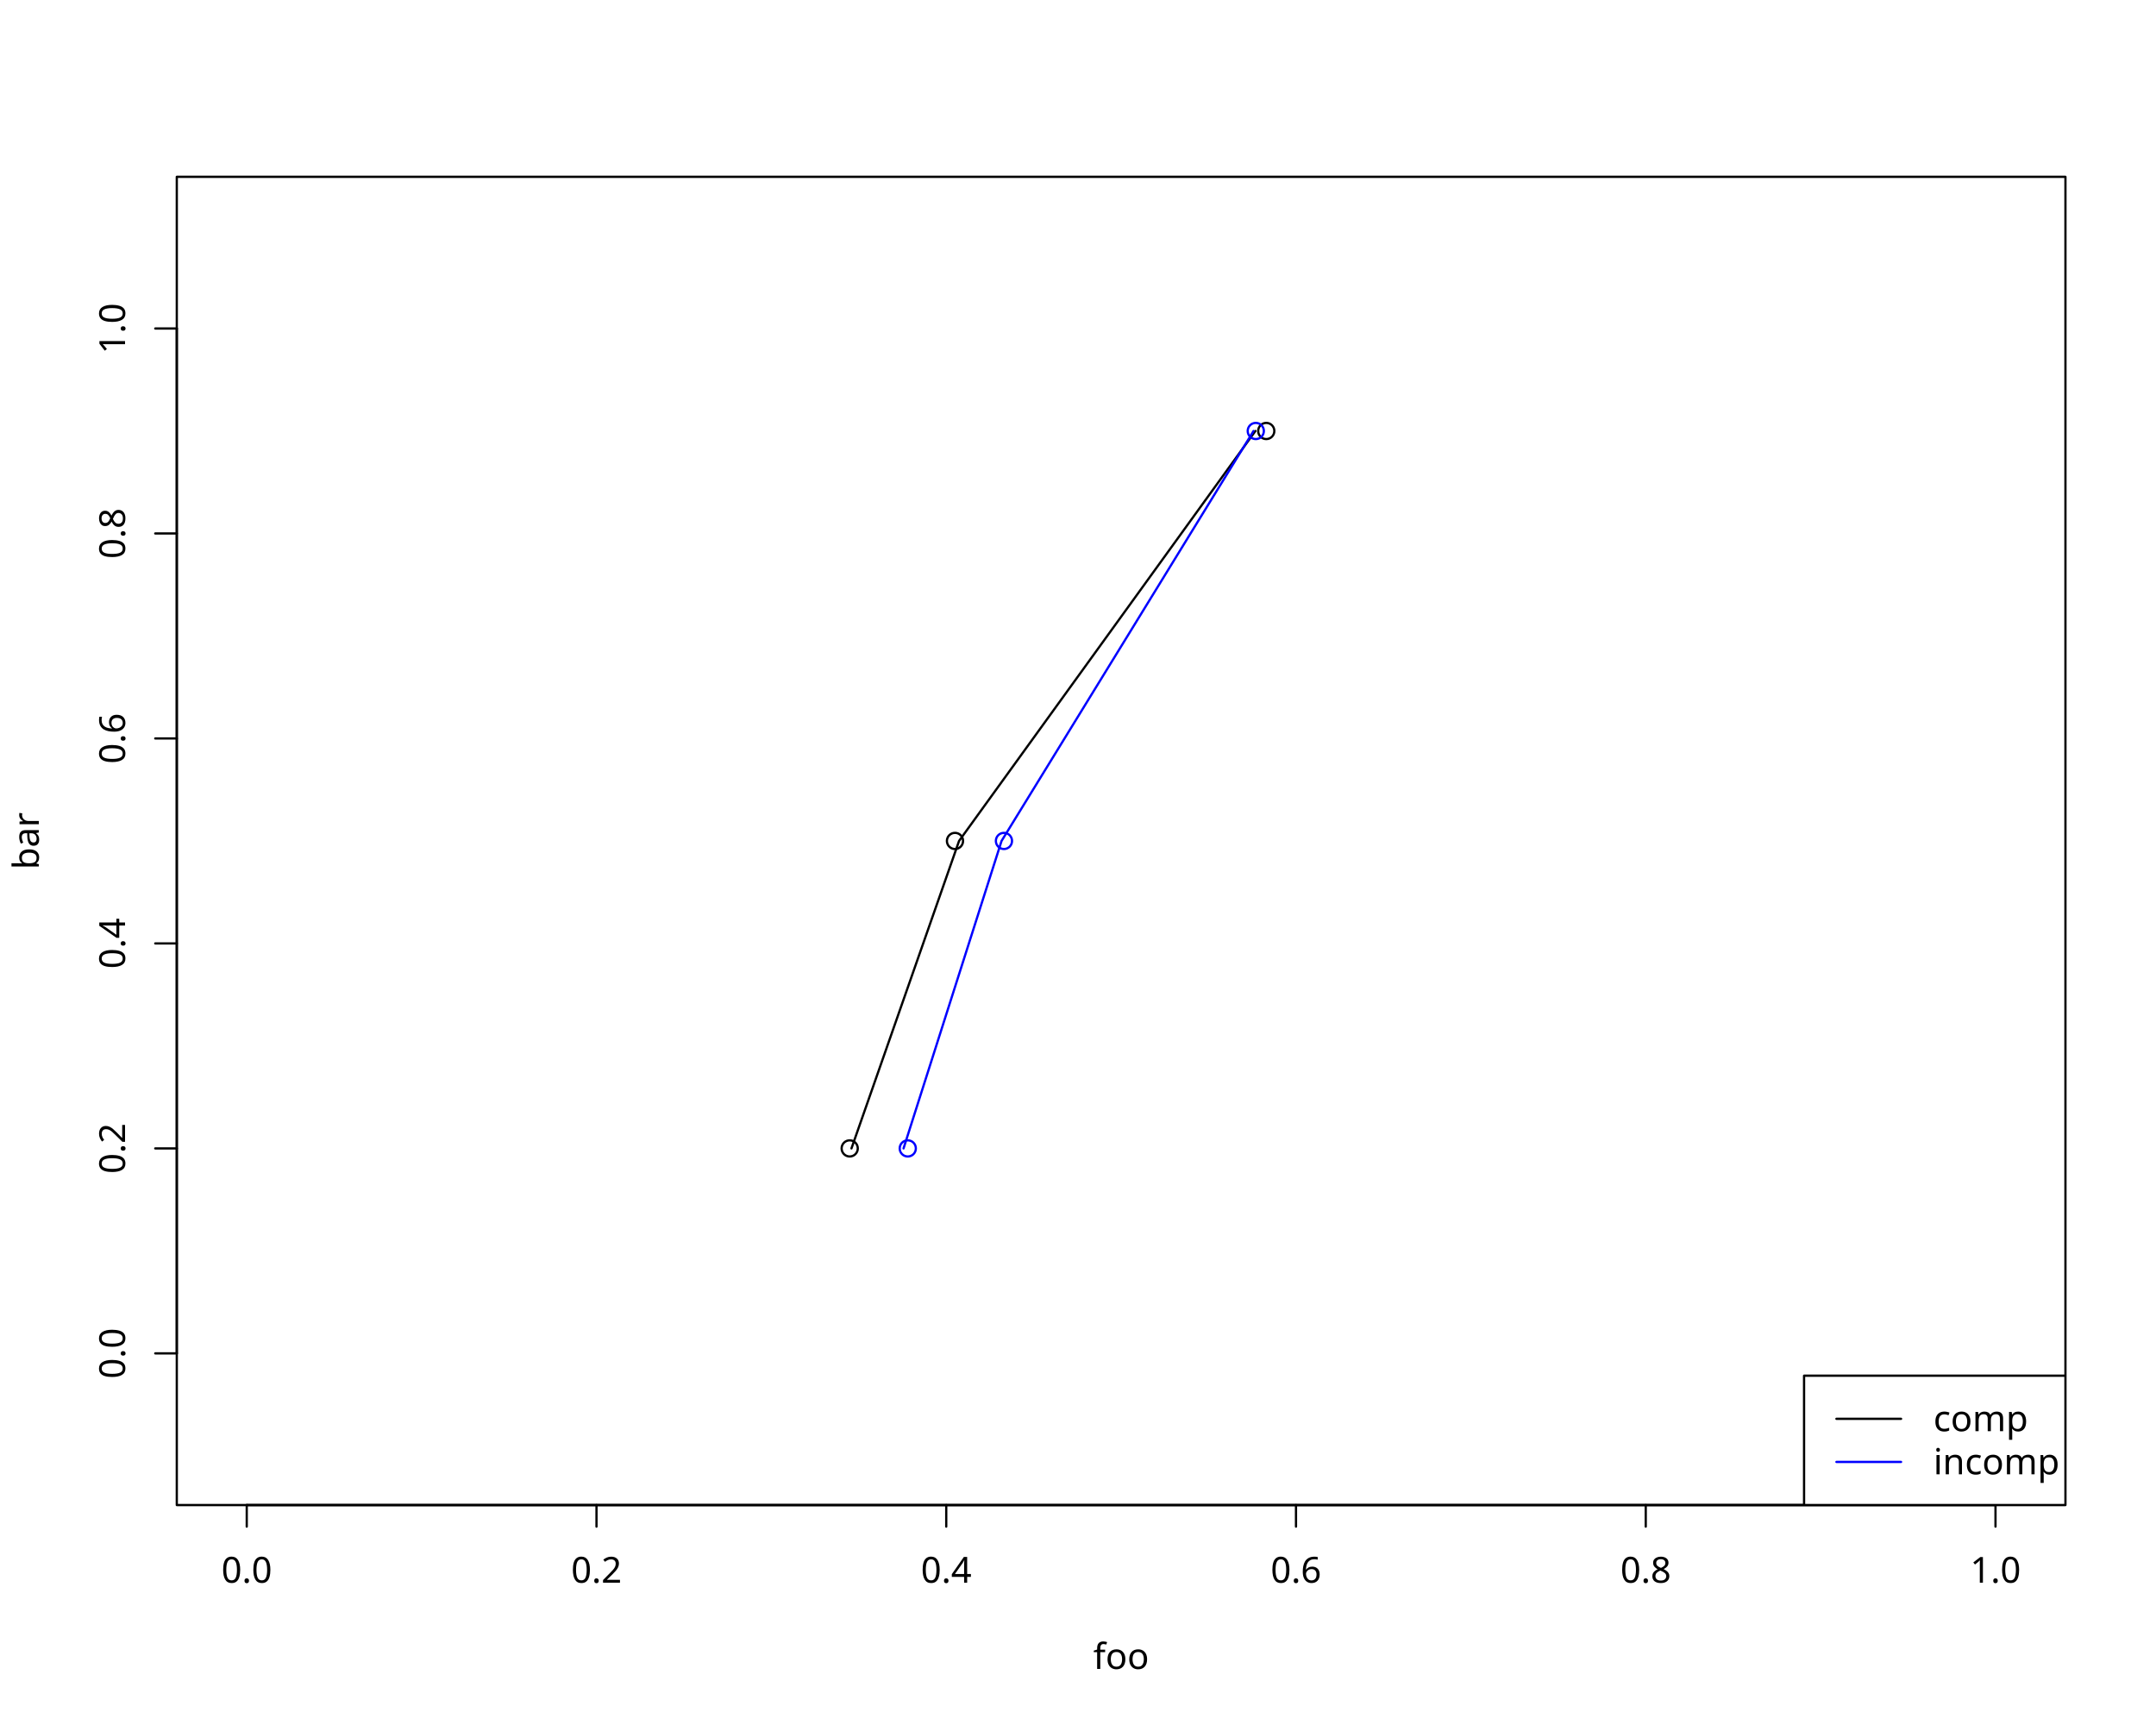
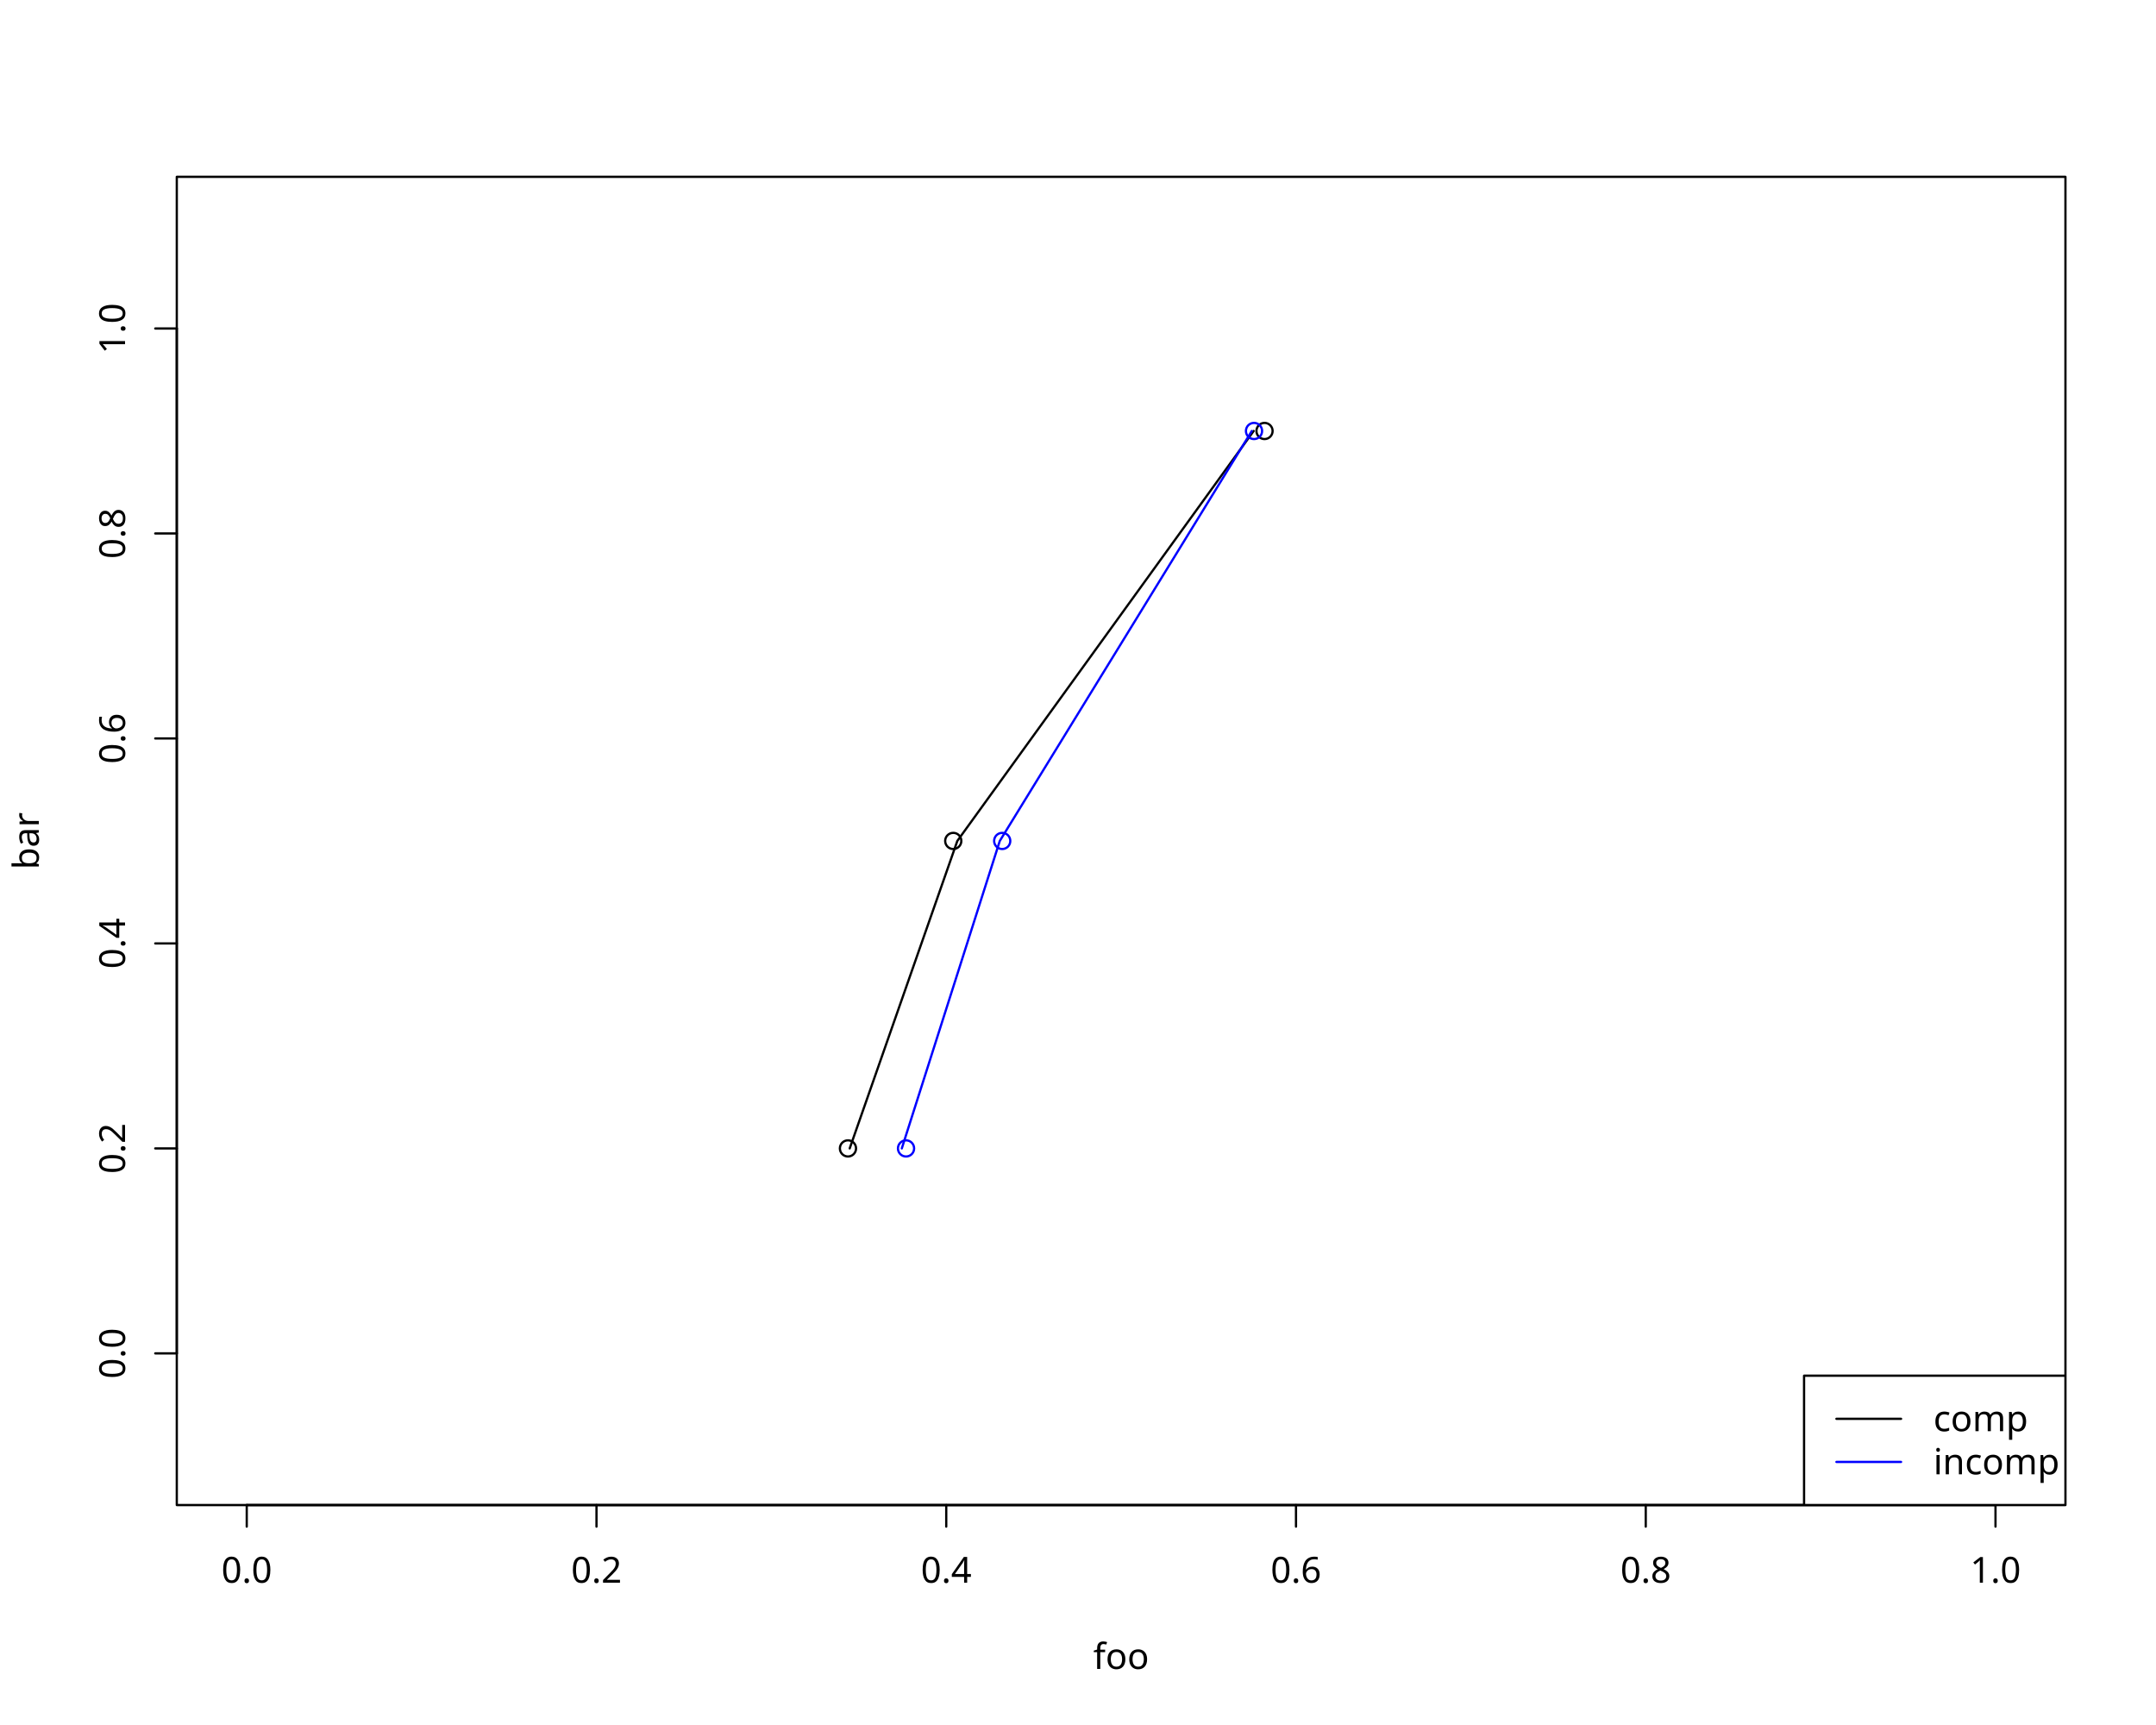
<svg xmlns="http://www.w3.org/2000/svg" class="svglite" data-engine-version="2.0" width="720.00pt" height="576.00pt" viewBox="0 0 720.00 576.00">
  <defs>
    <style type="text/css">
    .svglite line, .svglite polyline, .svglite polygon, .svglite path, .svglite rect, .svglite circle {
      fill: none;
      stroke: #000000;
      stroke-linecap: round;
      stroke-linejoin: round;
      stroke-miterlimit: 10.00;
    }
  </style>
  </defs>
  <rect width="100%" height="100%" style="stroke: none; fill: #FFFFFF;" />
  <defs>
    <clipPath id="cpMC4wMHw3MjAuMDB8MC4wMHw1NzYuMDA=">
      <rect x="0.00" y="0.00" width="720.00" height="576.00" />
    </clipPath>
  </defs>
  <g clip-path="url(#cpMC4wMHw3MjAuMDB8MC4wMHw1NzYuMDA=)">
</g>
  <defs>
    <clipPath id="cpNTkuMDR8Njg5Ljc2fDU5LjA0fDUwMi41Ng==">
      <rect x="59.04" y="59.04" width="630.72" height="443.52" />
    </clipPath>
  </defs>
  <g clip-path="url(#cpNTkuMDR8Njg5Ljc2fDU5LjA0fDUwMi41Ng==)">
    <circle cx="666.40" cy="109.69" r="2.70" style="stroke-width: 0.75; stroke: #FFFFFF;" />
    <circle cx="666.40" cy="-232.53" r="2.70" style="stroke-width: 0.75; stroke: #FFFFFF;" />
  </g>
  <g clip-path="url(#cpMC4wMHw3MjAuMDB8MC4wMHw1NzYuMDA=)">
    <line x1="82.40" y1="502.56" x2="666.40" y2="502.56" style="stroke-width: 0.75;" />
    <line x1="82.40" y1="502.56" x2="82.40" y2="509.76" style="stroke-width: 0.75;" />
    <line x1="199.20" y1="502.56" x2="199.20" y2="509.76" style="stroke-width: 0.75;" />
    <line x1="316.00" y1="502.56" x2="316.00" y2="509.76" style="stroke-width: 0.75;" />
    <line x1="432.80" y1="502.56" x2="432.80" y2="509.76" style="stroke-width: 0.75;" />
    <line x1="549.60" y1="502.56" x2="549.60" y2="509.76" style="stroke-width: 0.75;" />
    <line x1="666.40" y1="502.56" x2="666.40" y2="509.76" style="stroke-width: 0.75;" />
    <text x="82.40" y="528.48" text-anchor="middle" style="font-size: 12.00px; font-family: sans;" textLength="16.68px" lengthAdjust="spacingAndGlyphs">0.0</text>
    <text x="199.20" y="528.48" text-anchor="middle" style="font-size: 12.00px; font-family: sans;" textLength="16.68px" lengthAdjust="spacingAndGlyphs">0.2</text>
    <text x="316.00" y="528.48" text-anchor="middle" style="font-size: 12.00px; font-family: sans;" textLength="16.68px" lengthAdjust="spacingAndGlyphs">0.4</text>
    <text x="432.80" y="528.48" text-anchor="middle" style="font-size: 12.00px; font-family: sans;" textLength="16.68px" lengthAdjust="spacingAndGlyphs">0.6</text>
    <text x="549.60" y="528.48" text-anchor="middle" style="font-size: 12.00px; font-family: sans;" textLength="16.68px" lengthAdjust="spacingAndGlyphs">0.8</text>
    <text x="666.40" y="528.48" text-anchor="middle" style="font-size: 12.00px; font-family: sans;" textLength="16.68px" lengthAdjust="spacingAndGlyphs">1.0</text>
    <line x1="59.04" y1="451.91" x2="59.04" y2="109.69" style="stroke-width: 0.75;" />
    <line x1="59.04" y1="451.91" x2="51.84" y2="451.91" style="stroke-width: 0.75;" />
    <line x1="59.04" y1="383.47" x2="51.84" y2="383.47" style="stroke-width: 0.75;" />
    <line x1="59.04" y1="315.02" x2="51.84" y2="315.02" style="stroke-width: 0.75;" />
    <line x1="59.04" y1="246.58" x2="51.84" y2="246.58" style="stroke-width: 0.75;" />
    <line x1="59.04" y1="178.13" x2="51.84" y2="178.13" style="stroke-width: 0.75;" />
    <line x1="59.04" y1="109.69" x2="51.84" y2="109.69" style="stroke-width: 0.75;" />
    <text transform="translate(41.76,451.91) rotate(-90)" text-anchor="middle" style="font-size: 12.00px; font-family: sans;" textLength="16.68px" lengthAdjust="spacingAndGlyphs">0.0</text>
    <text transform="translate(41.76,383.47) rotate(-90)" text-anchor="middle" style="font-size: 12.00px; font-family: sans;" textLength="16.68px" lengthAdjust="spacingAndGlyphs">0.2</text>
    <text transform="translate(41.76,315.02) rotate(-90)" text-anchor="middle" style="font-size: 12.00px; font-family: sans;" textLength="16.68px" lengthAdjust="spacingAndGlyphs">0.4</text>
    <text transform="translate(41.76,246.58) rotate(-90)" text-anchor="middle" style="font-size: 12.00px; font-family: sans;" textLength="16.68px" lengthAdjust="spacingAndGlyphs">0.6</text>
    <text transform="translate(41.76,178.13) rotate(-90)" text-anchor="middle" style="font-size: 12.00px; font-family: sans;" textLength="16.68px" lengthAdjust="spacingAndGlyphs">0.8</text>
    <text transform="translate(41.76,109.69) rotate(-90)" text-anchor="middle" style="font-size: 12.00px; font-family: sans;" textLength="16.68px" lengthAdjust="spacingAndGlyphs">1.0</text>
    <polygon points="59.04,502.56 689.76,502.56 689.76,59.04 59.04,59.04 " style="stroke-width: 0.75; fill: none;" />
    <text x="374.40" y="557.28" text-anchor="middle" style="font-size: 12.00px; font-family: sans;" textLength="16.68px" lengthAdjust="spacingAndGlyphs">foo</text>
    <text transform="translate(12.96,280.80) rotate(-90)" text-anchor="middle" style="font-size: 12.00px; font-family: sans;" textLength="17.34px" lengthAdjust="spacingAndGlyphs">bar</text>
  </g>
  <g clip-path="url(#cpNTkuMDR8Njg5Ljc2fDU5LjA0fDUwMi41Ng==)">
-     <circle cx="283.76" cy="383.47" r="2.70" style="stroke-width: 0.75;" />
-     <circle cx="318.92" cy="280.80" r="2.70" style="stroke-width: 0.75;" />
-     <circle cx="422.87" cy="143.91" r="2.70" style="stroke-width: 0.75;" />
-     <polyline points="284.35,383.47 320.28,280.80 419.24,143.91 " style="stroke-width: 0.75;" />
-     <circle cx="303.15" cy="383.47" r="2.70" style="stroke-width: 0.75; stroke: #0000FF;" />
-     <circle cx="335.27" cy="280.80" r="2.70" style="stroke-width: 0.75; stroke: #0000FF;" />
-     <circle cx="419.37" cy="143.91" r="2.70" style="stroke-width: 0.75; stroke: #0000FF;" />
-     <polyline points="301.74,383.47 334.47,280.80 418.62,143.91 " style="stroke-width: 0.75; stroke: #0000FF;" />
+     <circle cx="283.18" cy="383.47" r="2.70" style="stroke-width: 0.75;" />
+     <circle cx="318.34" cy="280.80" r="2.70" style="stroke-width: 0.75;" />
+     <circle cx="422.29" cy="143.91" r="2.70" style="stroke-width: 0.75;" />
+     <polyline points="283.76,383.47 319.70,280.80 418.66,143.91 " style="stroke-width: 0.75;" />
+     <circle cx="302.57" cy="383.47" r="2.70" style="stroke-width: 0.75; stroke: #0000FF;" />
+     <circle cx="334.69" cy="280.80" r="2.70" style="stroke-width: 0.75; stroke: #0000FF;" />
+     <circle cx="418.78" cy="143.91" r="2.70" style="stroke-width: 0.75; stroke: #0000FF;" />
+     <polyline points="301.16,383.47 333.88,280.80 418.04,143.91 " style="stroke-width: 0.75; stroke: #0000FF;" />
    <rect x="602.47" y="459.36" width="87.29" height="43.20" style="stroke-width: 0.75; fill: #FFFFFF;" />
    <line x1="613.27" y1="473.76" x2="634.87" y2="473.76" style="stroke-width: 0.75;" />
    <line x1="613.27" y1="488.16" x2="634.87" y2="488.16" style="stroke-width: 0.75; stroke: #0000FF;" />
    <text x="645.67" y="477.89" style="font-size: 12.00px; font-family: sans;" textLength="29.35px" lengthAdjust="spacingAndGlyphs">comp</text>
    <text x="645.67" y="492.29" style="font-size: 12.00px; font-family: sans;" textLength="38.69px" lengthAdjust="spacingAndGlyphs">incomp</text>
  </g>
</svg>
